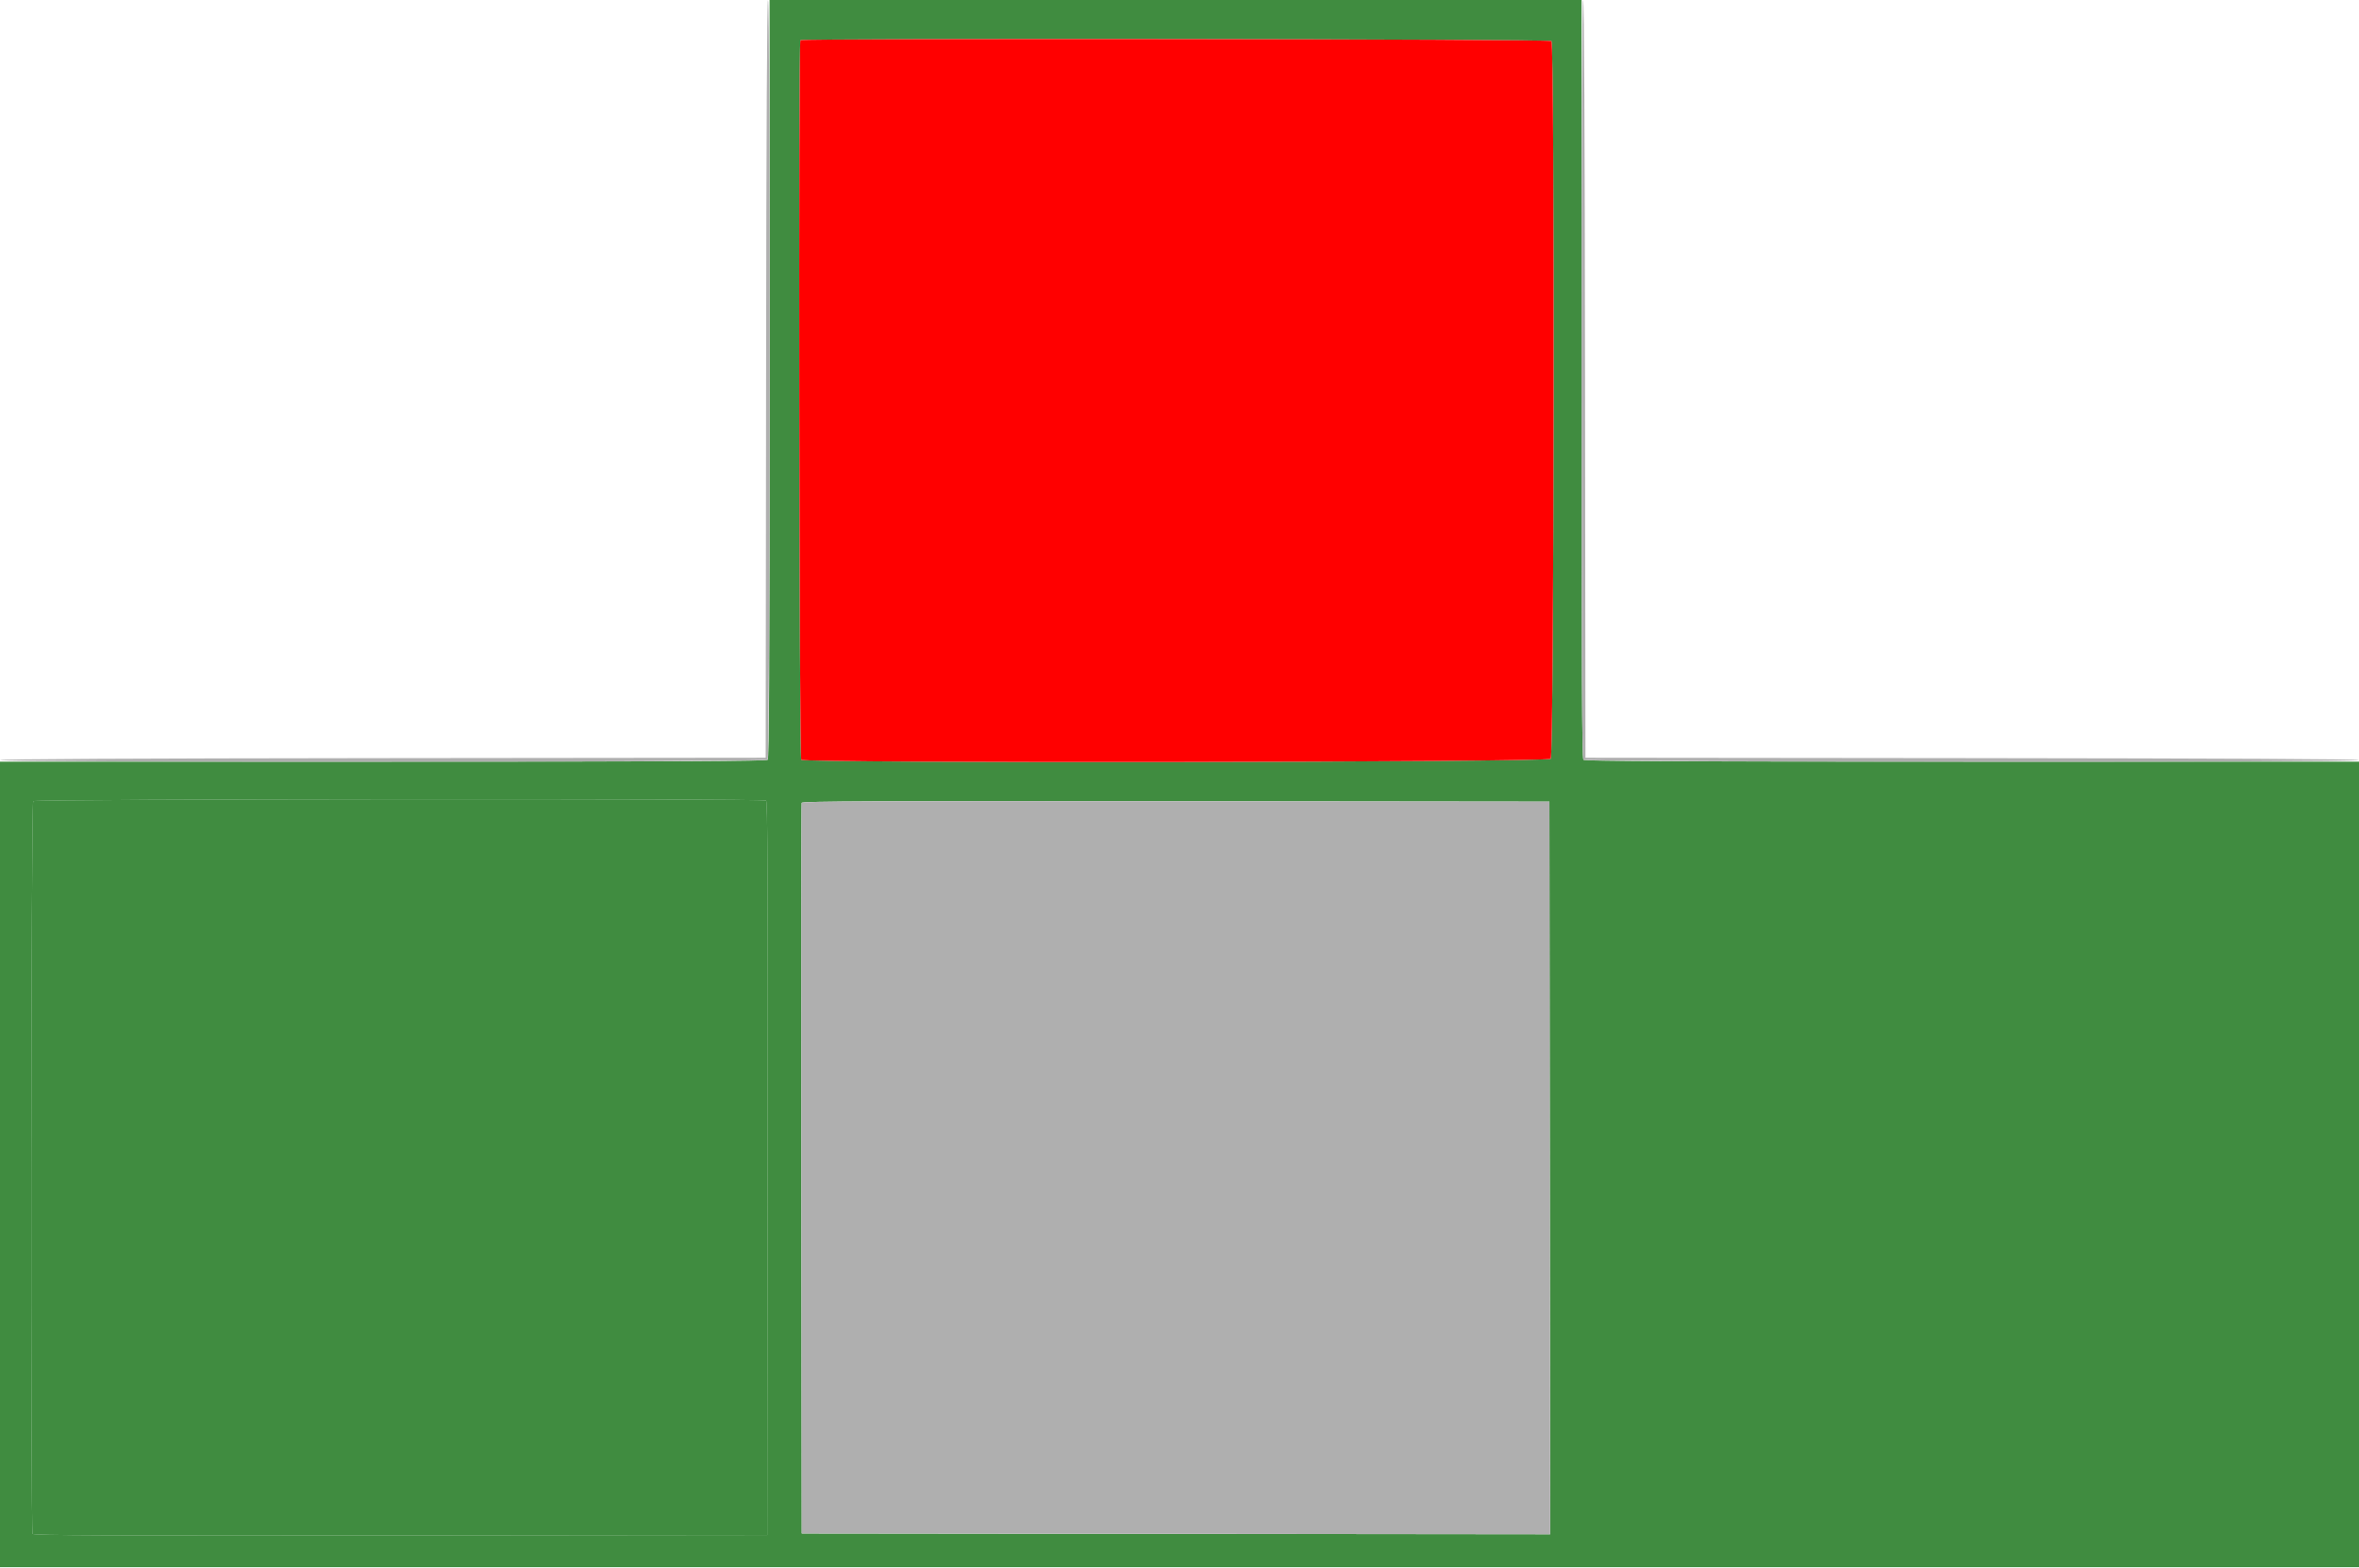
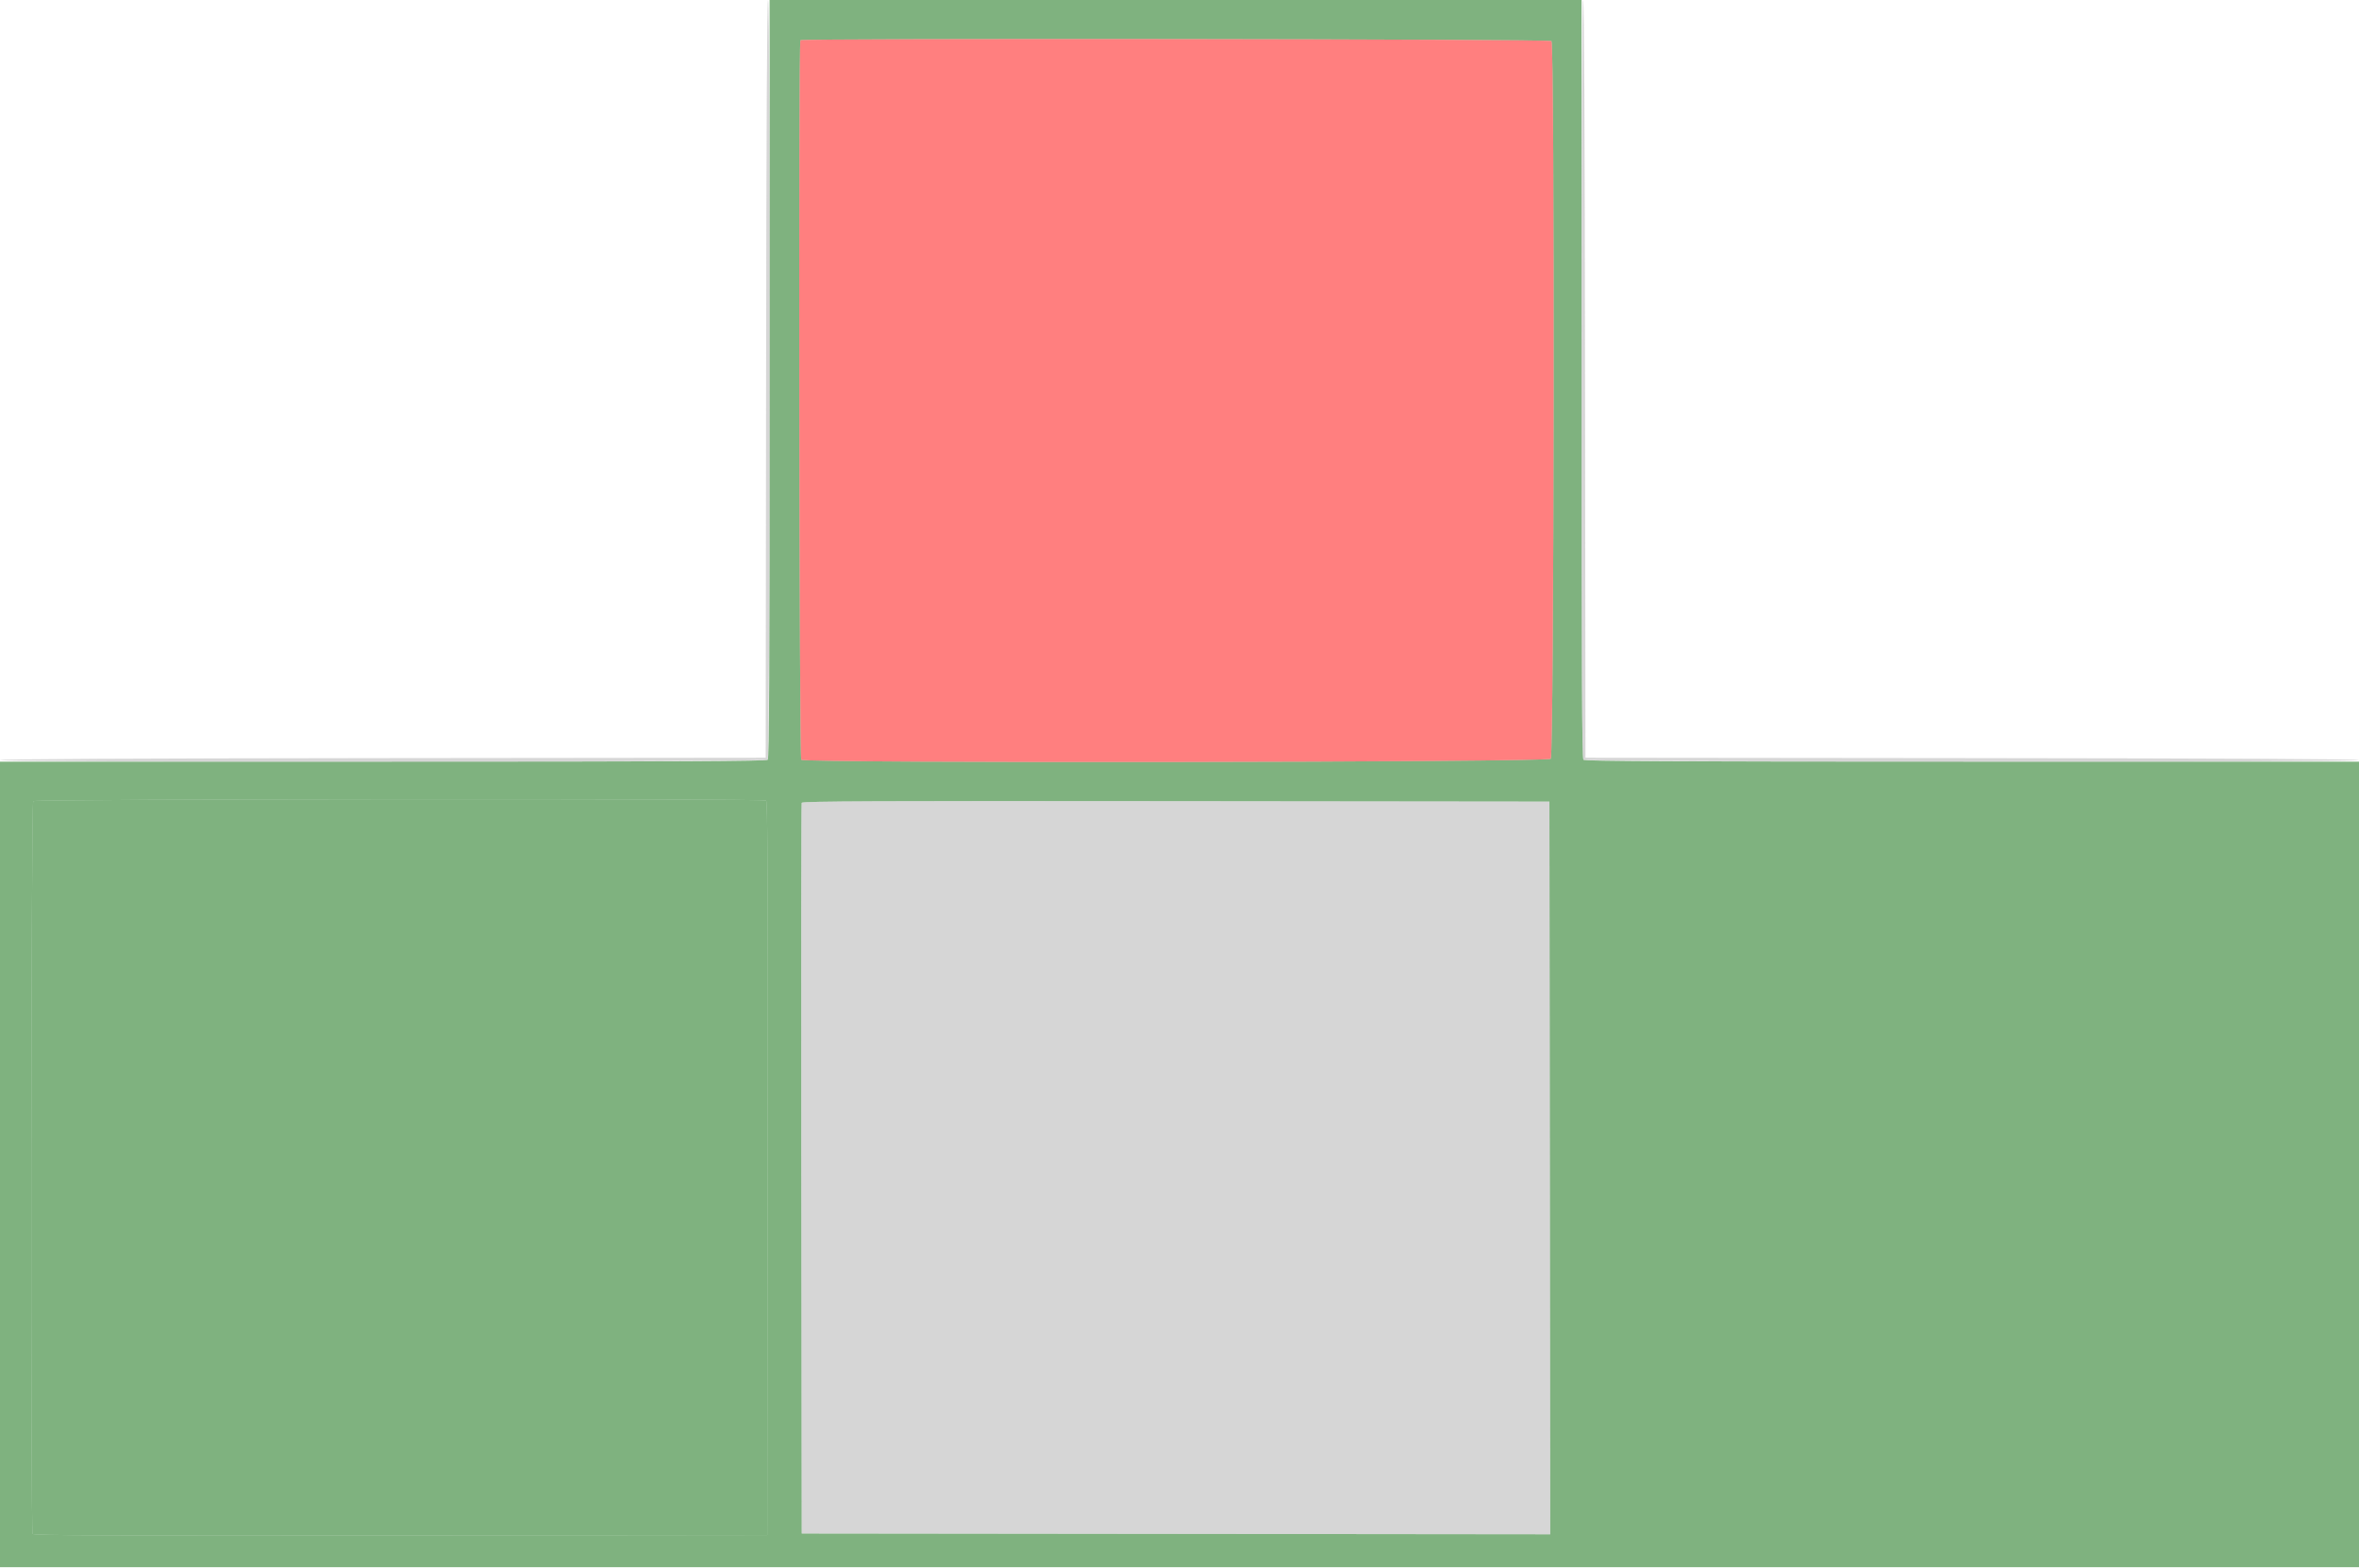
<svg xmlns="http://www.w3.org/2000/svg" id="svg" version="1.1" width="400" height="265.781" viewBox="0, 0, 400,265.781">
  <g id="svgg">
-     <path id="path0" d="M130.498 64.266 C 130.498 113.896,130.426 128.604,130.179 128.850 C 129.933 129.097,115.077 129.169,64.930 129.169 L 0.000 129.169 0.000 197.475 L 0.000 265.781 200.000 265.781 L 400.000 265.781 400.000 197.475 L 400.000 129.169 334.405 129.169 C 283.742 129.169,268.738 129.097,268.492 128.850 C 268.245 128.604,268.173 113.896,268.173 64.266 L 268.173 0.000 199.336 0.000 L 130.498 0.000 130.498 64.266 M263.070 6.963 C 263.641 7.534,263.521 128.051,262.949 128.683 C 262.394 129.296,136.479 129.462,135.867 128.850 C 135.519 128.502,135.378 7.169,135.725 6.822 C 136.073 6.474,262.721 6.615,263.070 6.963 M129.901 135.768 C 130.166 135.936,130.220 148.590,130.167 198.156 L 130.100 260.332 67.923 260.399 C 18.357 260.453,5.703 260.399,5.535 260.133 C 5.165 259.551,5.264 136.238,5.635 135.867 C 6.005 135.496,129.318 135.398,129.901 135.768 M262.791 198.074 L 262.858 260.200 199.403 260.133 L 135.947 260.066 135.879 198.272 C 135.841 164.286,135.868 136.329,135.937 136.146 C 136.038 135.880,148.869 135.826,199.394 135.880 L 262.724 135.947 262.791 198.074 " stroke="none" fill-opacity="0.75" fill="#006600" fill-rule="evenodd" />
+     <path id="path0" d="M130.498 64.266 C 130.498 113.896,130.426 128.604,130.179 128.850 C 129.933 129.097,115.077 129.169,64.930 129.169 L 0.000 129.169 0.000 197.475 L 0.000 265.781 200.000 265.781 L 400.000 265.781 400.000 197.475 L 400.000 129.169 334.405 129.169 C 283.742 129.169,268.738 129.097,268.492 128.850 C 268.245 128.604,268.173 113.896,268.173 64.266 L 268.173 0.000 199.336 0.000 L 130.498 0.000 130.498 64.266 M263.070 6.963 C 263.641 7.534,263.521 128.051,262.949 128.683 C 262.394 129.296,136.479 129.462,135.867 128.850 C 135.519 128.502,135.378 7.169,135.725 6.822 C 136.073 6.474,262.721 6.615,263.070 6.963 M129.901 135.768 C 130.166 135.936,130.220 148.590,130.167 198.156 L 130.100 260.332 67.923 260.399 C 18.357 260.453,5.703 260.399,5.535 260.133 C 5.165 259.551,5.264 136.238,5.635 135.867 C 6.005 135.496,129.318 135.398,129.901 135.768 M262.791 198.074 L 262.858 260.200 199.403 260.133 L 135.947 260.066 135.879 198.272 C 135.841 164.286,135.868 136.329,135.937 136.146 C 136.038 135.880,148.869 135.826,199.394 135.880 L 262.724 135.947 262.791 198.074 " stroke="none" fill-opacity="0.5" fill="#006600" fill-rule="evenodd" />
    <path id="path1" d="M0.000 64.319 L 0.000 128.639 64.917 128.572 L 129.834 128.505 129.901 64.252 L 129.968 0.000 64.984 0.000 L 0.000 0.000 0.000 64.319 M268.770 64.252 L 268.837 128.505 334.419 128.572 L 400.000 128.639 400.000 64.319 L 400.000 0.000 334.352 0.000 L 268.703 0.000 268.770 64.252 " stroke="none" fill="none" fill-rule="evenodd" />
-     <path id="path2" d="M129.901 64.252 L 129.834 128.505 64.917 128.572 C 21.948 128.616,0.000 128.729,0.000 128.904 C 0.000 129.320,129.763 129.267,130.179 128.850 C 130.596 128.434,130.649 -0.000,130.233 0.000 C 130.058 0.000,129.945 21.727,129.901 64.252 M268.173 64.266 C 268.173 113.896,268.245 128.604,268.492 128.850 C 268.908 129.267,400.000 129.320,400.000 128.904 C 400.000 128.729,377.830 128.616,334.419 128.572 L 268.837 128.505 268.770 64.252 C 268.726 21.727,268.614 0.000,268.438 0.000 C 268.262 0.000,268.173 21.687,268.173 64.266 M135.937 136.146 C 135.868 136.329,135.841 164.286,135.879 198.272 L 135.947 260.066 199.403 260.133 L 262.858 260.200 262.791 198.074 L 262.724 135.947 199.394 135.880 C 148.869 135.826,136.038 135.880,135.937 136.146 " stroke="none" fill="#afafaf" fill-opacity="1" fill-rule="evenodd" />
-     <path id="path3" d="M135.725 6.822 C 135.378 7.169,135.519 128.502,135.867 128.850 C 136.479 129.462,262.394 129.296,262.949 128.683 C 263.521 128.051,263.641 7.534,263.070 6.963 C 262.721 6.615,136.073 6.474,135.725 6.822 " stroke="none" fill="#ff0000" fill-opacity="1" fill-rule="evenodd" />
-     <path id="path4" d="M5.635 135.867 C 5.264 136.238,5.165 259.551,5.535 260.133 C 5.703 260.399,18.357 260.453,67.923 260.399 L 130.100 260.332 130.167 198.156 C 130.220 148.590,130.166 135.936,129.901 135.768 C 129.318 135.398,6.005 135.496,5.635 135.867 " stroke="none" fill="#006600" fill-opacity="0.75" fill-rule="evenodd" />
+     <path id="path2" d="M129.901 64.252 L 129.834 128.505 64.917 128.572 C 21.948 128.616,0.000 128.729,0.000 128.904 C 0.000 129.320,129.763 129.267,130.179 128.850 C 130.596 128.434,130.649 -0.000,130.233 0.000 C 130.058 0.000,129.945 21.727,129.901 64.252 M268.173 64.266 C 268.173 113.896,268.245 128.604,268.492 128.850 C 268.908 129.267,400.000 129.320,400.000 128.904 C 400.000 128.729,377.830 128.616,334.419 128.572 L 268.837 128.505 268.770 64.252 C 268.726 21.727,268.614 0.000,268.438 0.000 C 268.262 0.000,268.173 21.687,268.173 64.266 M135.937 136.146 C 135.868 136.329,135.841 164.286,135.879 198.272 L 135.947 260.066 199.403 260.133 L 262.858 260.200 262.791 198.074 L 262.724 135.947 199.394 135.880 C 148.869 135.826,136.038 135.880,135.937 136.146 " stroke="none" fill="#afafaf" fill-opacity="0.5" fill-rule="evenodd" />
+     <path id="path3" d="M135.725 6.822 C 135.378 7.169,135.519 128.502,135.867 128.850 C 136.479 129.462,262.394 129.296,262.949 128.683 C 263.521 128.051,263.641 7.534,263.070 6.963 C 262.721 6.615,136.073 6.474,135.725 6.822 " stroke="none" fill="#ff0000" fill-opacity="0.5" fill-rule="evenodd" />
+     <path id="path4" d="M5.635 135.867 C 5.264 136.238,5.165 259.551,5.535 260.133 C 5.703 260.399,18.357 260.453,67.923 260.399 L 130.100 260.332 130.167 198.156 C 130.220 148.590,130.166 135.936,129.901 135.768 C 129.318 135.398,6.005 135.496,5.635 135.867 " stroke="none" fill="#006600" fill-opacity="0.5" fill-rule="evenodd" />
  </g>
</svg>
